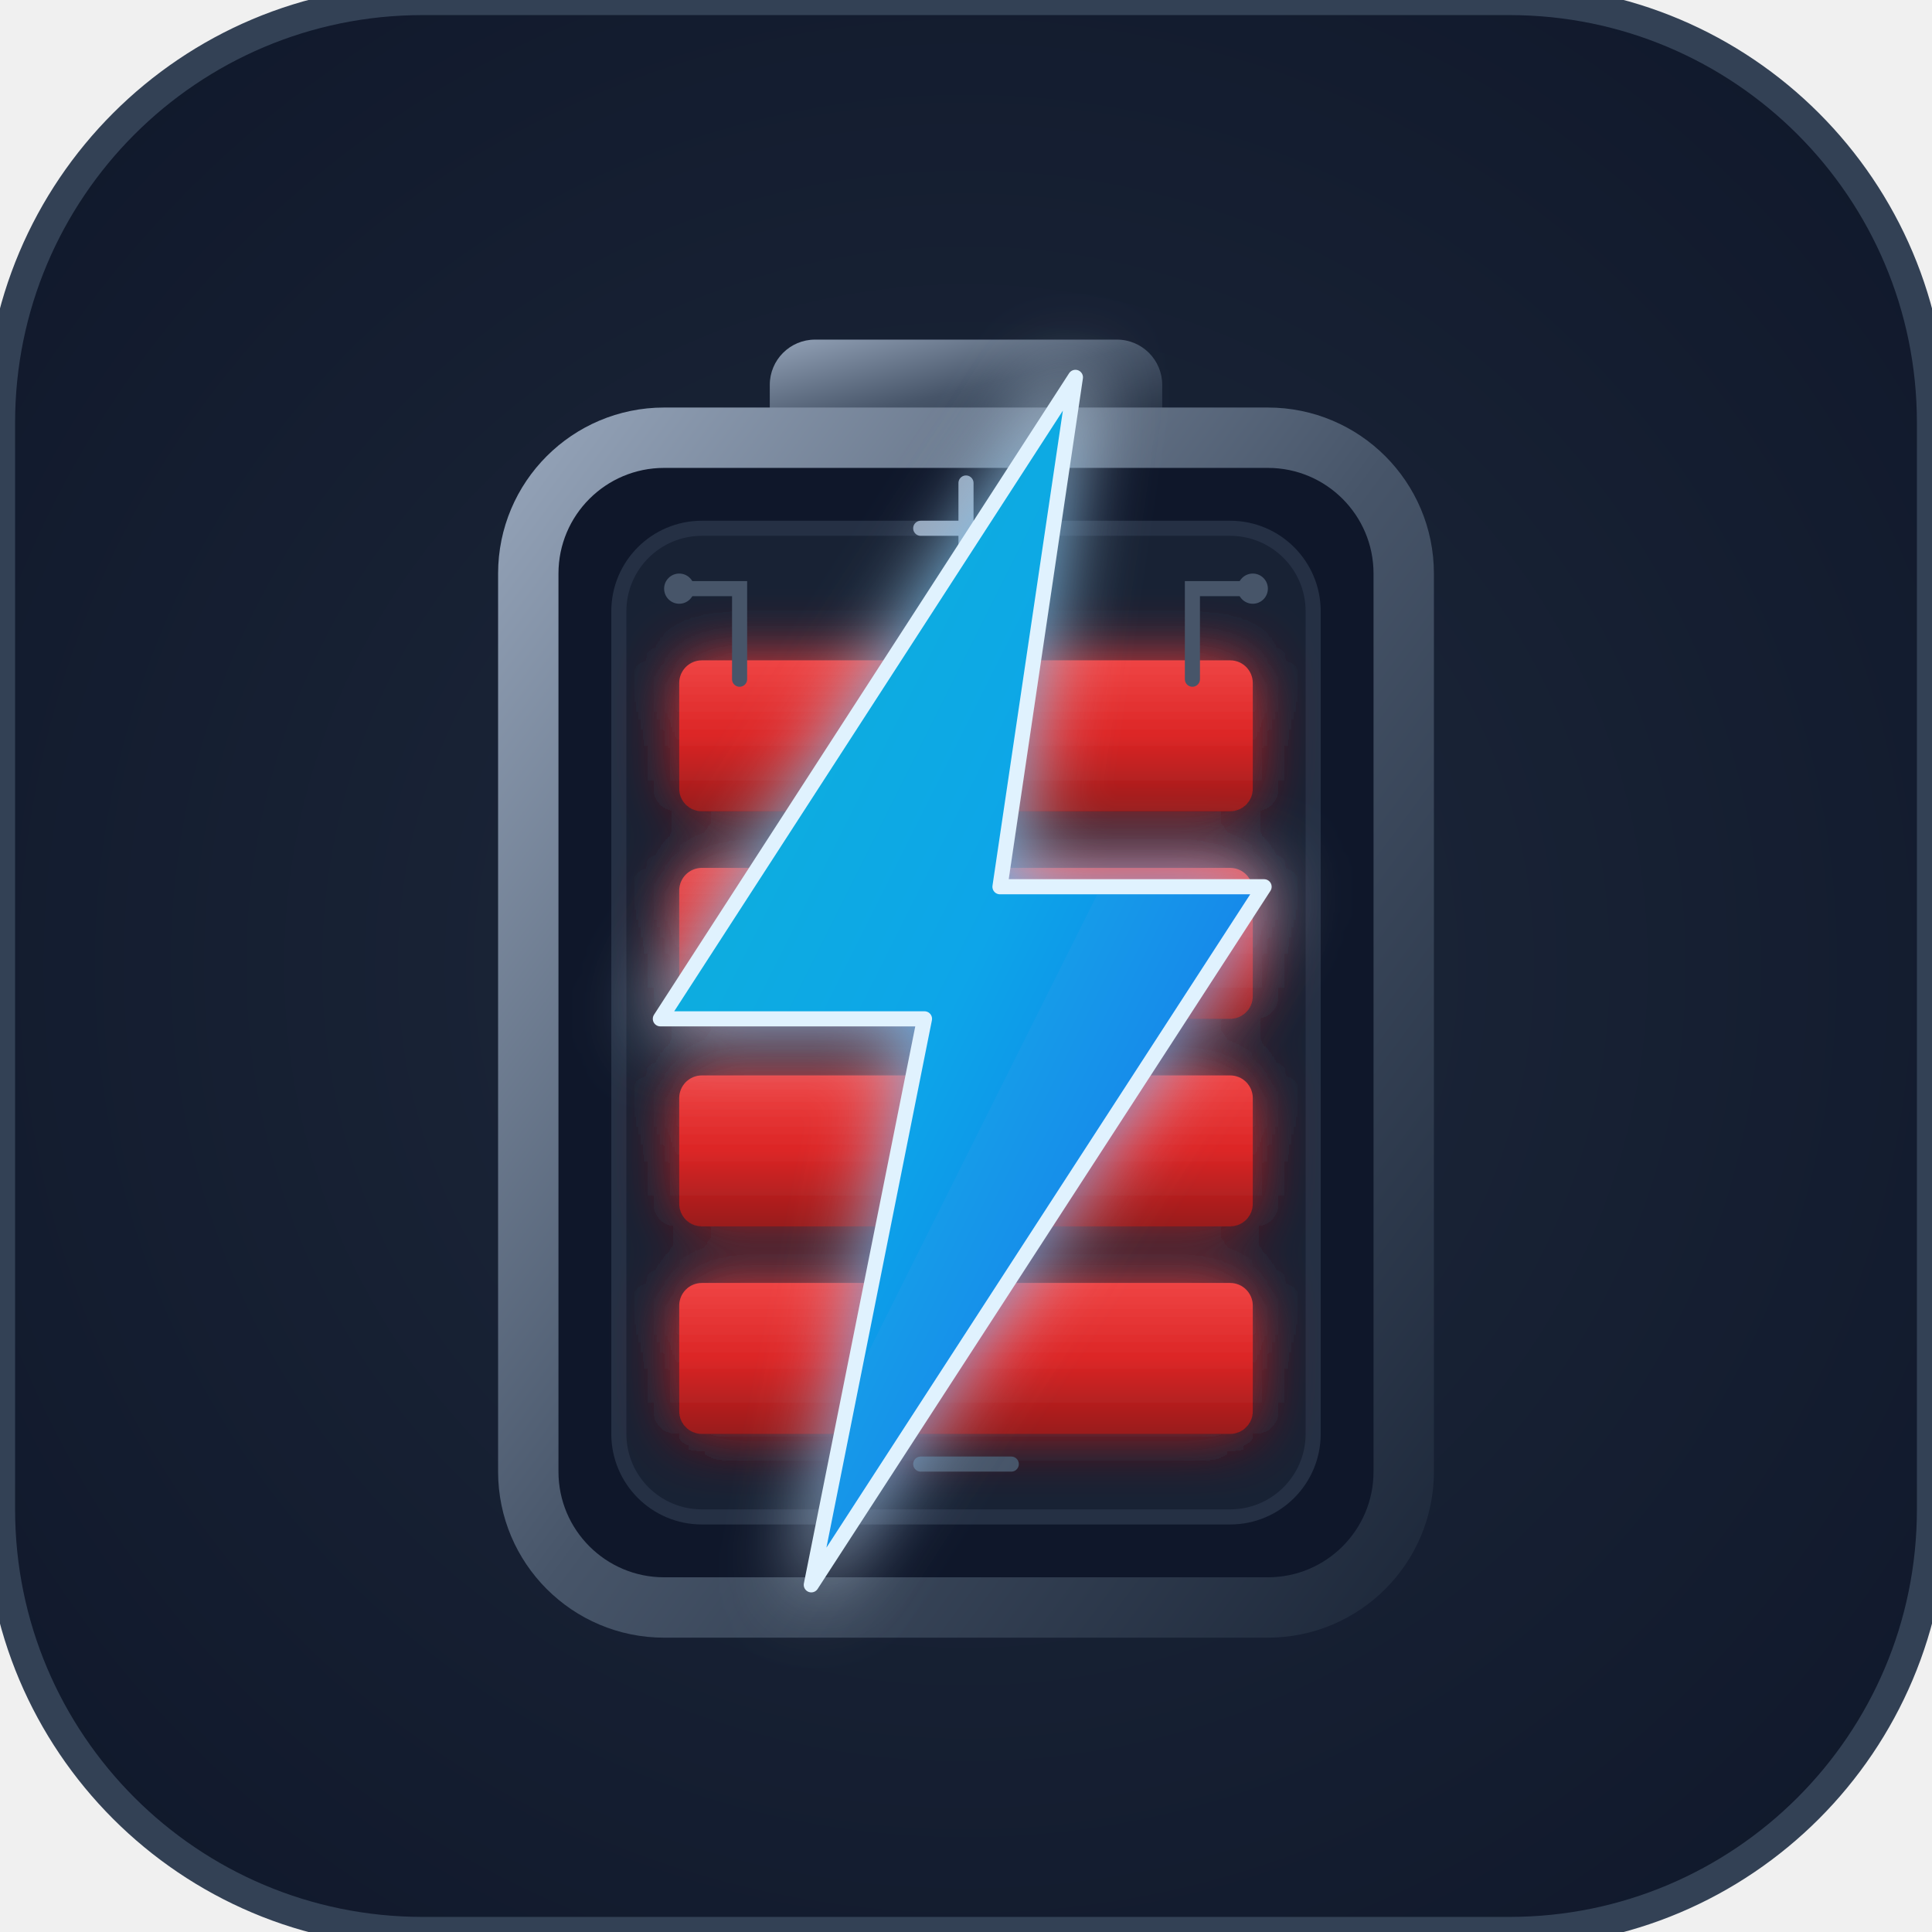
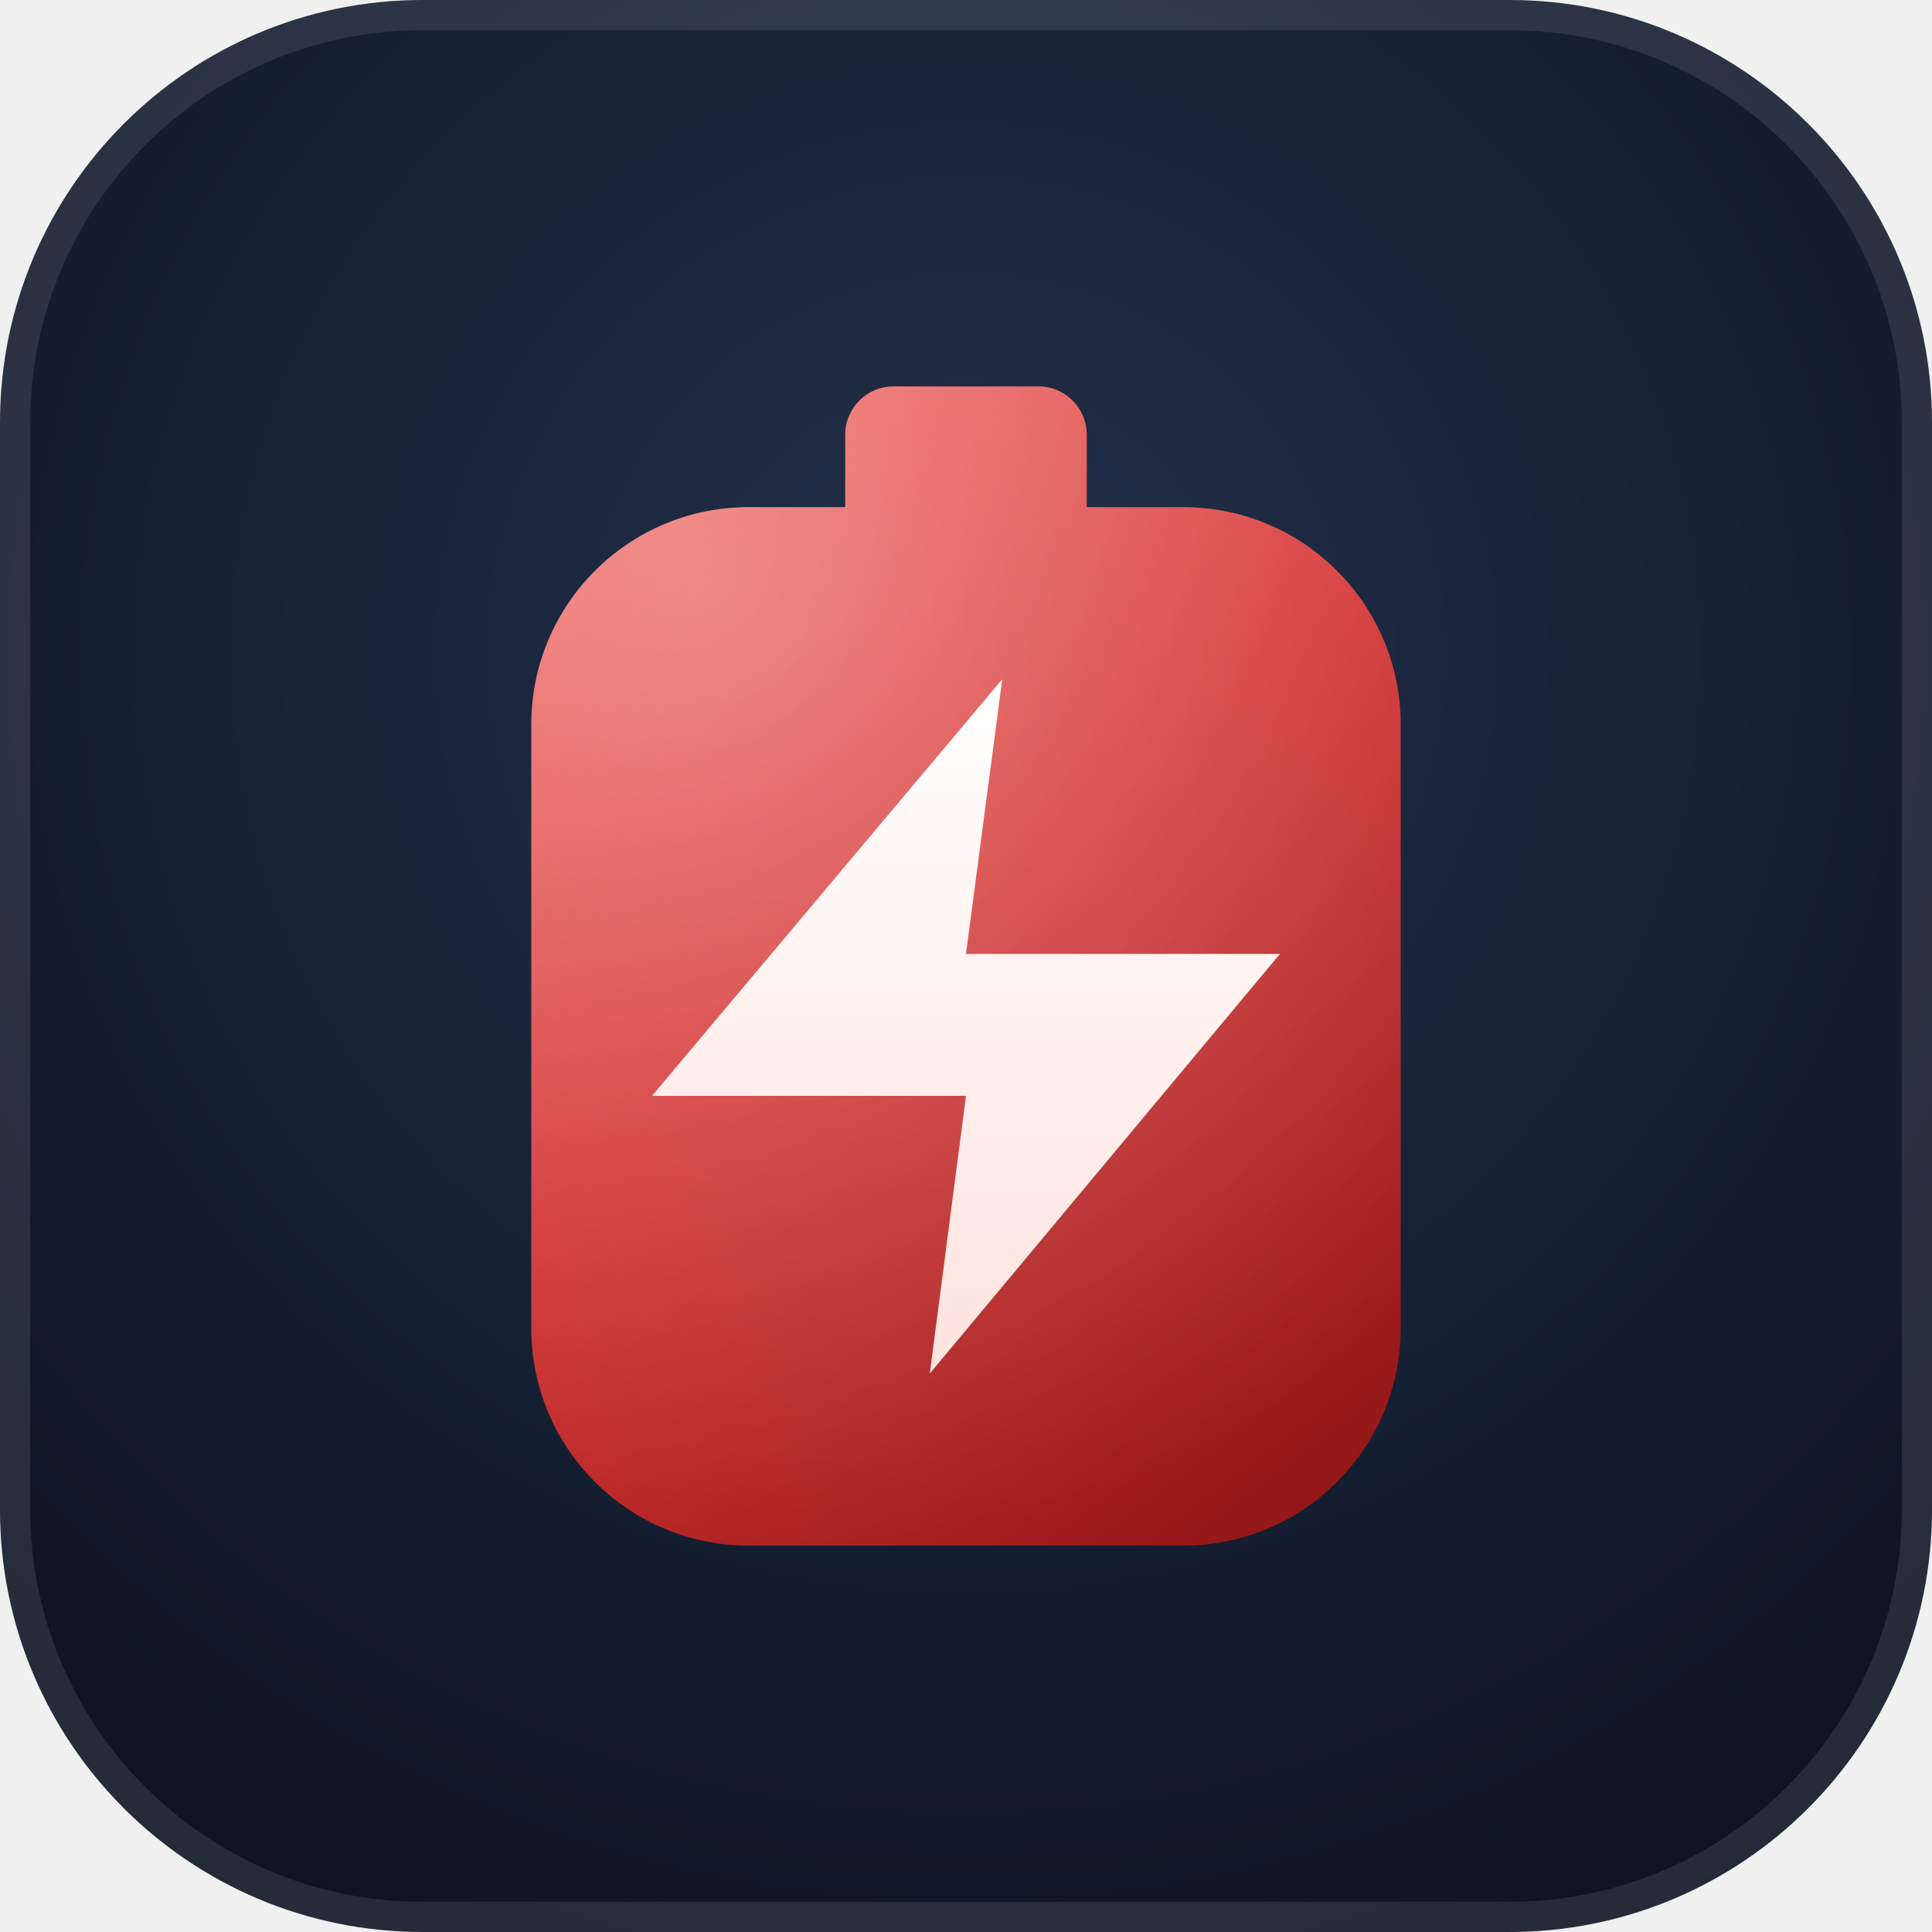
- <svg xmlns="http://www.w3.org/2000/svg" viewBox="0 0 512 512" width="100%" height="100%">
+ <svg xmlns="http://www.w3.org/2000/svg" viewBox="0 0 512 512" width="512" height="512" role="img" aria-label="SalEdge">
  <defs>
-     <radialGradient id="bgGrad" cx="50%" cy="50%" r="70%">
-       <stop offset="0%" stop-color="#1e293b" />
-       <stop offset="100%" stop-color="#0f172a" />
+     <radialGradient id="seBadge" cx="50%" cy="34%" r="78%">
+       <stop offset="0" stop-color="#22304A" />
+       <stop offset="1" stop-color="#0B1220" />
    </radialGradient>
-     <linearGradient id="metalGrad" x1="0%" y1="0%" x2="100%" y2="100%">
-       <stop offset="0%" stop-color="#94a3b8" />
-       <stop offset="50%" stop-color="#475569" />
-       <stop offset="100%" stop-color="#1e293b" />
+     <linearGradient id="seCell" x1="112" y1="64" x2="400" y2="448" gradientUnits="userSpaceOnUse">
+       <stop offset="0" stop-color="#F2635B" />
+       <stop offset=".46" stop-color="#D32F2F" />
+       <stop offset="1" stop-color="#8C1414" />
    </linearGradient>
-     <linearGradient id="coreGrad" x1="0%" y1="100%" x2="0%" y2="0%">
-       <stop offset="0%" stop-color="#991b1b" />
-       <stop offset="50%" stop-color="#dc2626" />
-       <stop offset="100%" stop-color="#ef4444" />
+     <linearGradient id="seBolt" x1="256" y1="161" x2="256" y2="391" gradientUnits="userSpaceOnUse">
+       <stop offset="0" stop-color="#FFFFFF" />
+       <stop offset="1" stop-color="#FFE3DF" />
    </linearGradient>
-     <linearGradient id="boltGrad" x1="0%" y1="0%" x2="100%" y2="100%">
-       <stop offset="0%" stop-color="#06b6d4" />
-       <stop offset="50%" stop-color="#0ea5e9" />
-       <stop offset="100%" stop-color="#2563eb" />
-     </linearGradient>
-     <filter id="glowRed" x="-20%" y="-20%" width="140%" height="140%">
-       <feGaussianBlur stdDeviation="8" result="blur" />
-       <feComposite in="SourceGraphic" in2="blur" operator="over" />
-     </filter>
-     <filter id="glowCyan" x="-30%" y="-30%" width="160%" height="160%">
-       <feGaussianBlur stdDeviation="10" result="blur" />
-       <feComposite in="SourceGraphic" in2="blur" operator="over" />
-     </filter>
+     <radialGradient id="seSheen" cx="0" cy="0" r="1" gradientUnits="userSpaceOnUse" gradientTransform="translate(168 132) rotate(52) scale(330 300)">
+       <stop offset="0" stop-color="#FFFFFF" stop-opacity=".34" />
+       <stop offset="1" stop-color="#FFFFFF" stop-opacity="0" />
+     </radialGradient>
+     <clipPath id="seShell">
+       <path d="M232 64h48a16 16 0 0 1 16 16v24h32a72 72 0 0 1 72 72v200a72 72 0 0 1-72 72H184a72 72 0 0 1-72-72V176a72 72 0 0 1 72-72h32V80a16 16 0 0 1 16-16Z" />
+     </clipPath>
  </defs>
-   <rect width="512" height="512" rx="112" fill="url(#bgGrad)" stroke="#334155" stroke-width="8" />
-   <path d="M 216 90 L 296 90 A 12 12 0 0 1 308 102 L 308 116 L 204 116 L 204 102 A 12 12 0 0 1 216 90 Z" fill="url(#metalGrad)" />
-   <rect x="140" y="116" width="232" height="310" rx="36" fill="#0f172a" stroke="url(#metalGrad)" stroke-width="16" />
-   <rect x="164" y="140" width="184" height="262" rx="22" fill="#1e293b" stroke="#334155" stroke-width="4" opacity="0.6" />
-   <g filter="url(#glowRed)">
-     <rect x="180" y="340" width="152" height="40" rx="6" fill="url(#coreGrad)" />
-     <rect x="180" y="285" width="152" height="40" rx="6" fill="url(#coreGrad)" />
-     <rect x="180" y="230" width="152" height="40" rx="6" fill="url(#coreGrad)" />
-     <rect x="180" y="175" width="152" height="40" rx="6" fill="url(#coreGrad)" />
-   </g>
-   <path d="M 180 156 L 196 156 L 196 180" fill="none" stroke="#475569" stroke-width="4" stroke-linecap="round" />
-   <circle cx="180" cy="156" r="4" fill="#475569" />
-   <path d="M 332 156 L 316 156 L 316 180" fill="none" stroke="#475569" stroke-width="4" stroke-linecap="round" />
-   <circle cx="332" cy="156" r="4" fill="#475569" />
-   <path d="M 244 140 L 268 140 M 256 128 L 256 152" fill="none" stroke="#94a3b8" stroke-width="4" stroke-linecap="round" />
-   <path d="M 244 388 L 268 388" fill="none" stroke="#475569" stroke-width="4" stroke-linecap="round" />
-   <g filter="url(#glowCyan)">
-     <path d="M 285 100               L 175 270               L 245 270               L 215 420               L 335 235               L 265 235               Z" fill="url(#boltGrad)" stroke="#e0f2fe" stroke-width="4" stroke-linejoin="round" />
+   <rect width="512" height="512" rx="112" fill="url(#seBadge)" />
+   <rect x="4" y="4" width="504" height="504" rx="108" fill="none" stroke="#FFFFFF" stroke-opacity=".10" stroke-width="8" />
+   <g transform="translate(256 256) scale(.80) translate(-256 -256)">
+     <path d="M232 64h48a16 16 0 0 1 16 16v24h32a72 72 0 0 1 72 72v200a72 72 0 0 1-72 72H184a72 72 0 0 1-72-72V176a72 72 0 0 1 72-72h32V80a16 16 0 0 1 16-16Z" fill="url(#seCell)" />
+     <g clip-path="url(#seShell)">
+       <rect x="96" y="48" width="320" height="416" fill="url(#seSheen)" />
+     </g>
+     <path d="M268 161 152 299h104l-12 92 116-139H256Z" fill="url(#seBolt)" />
  </g>
</svg>
